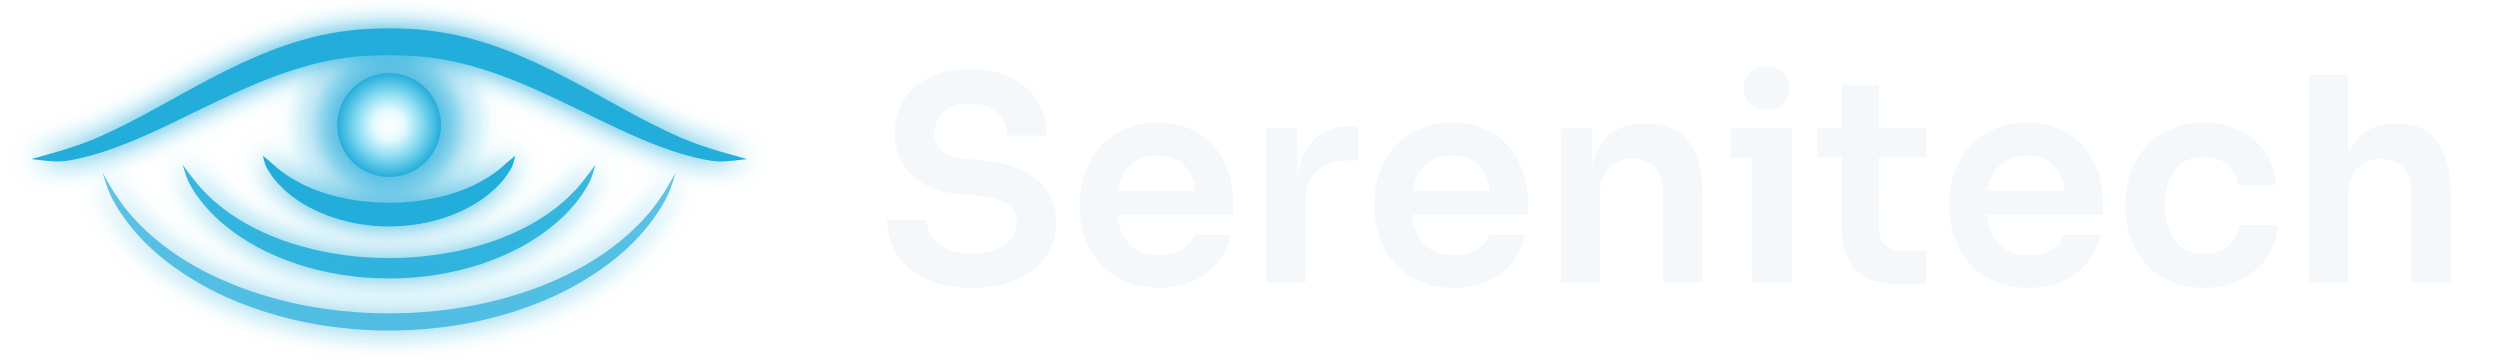
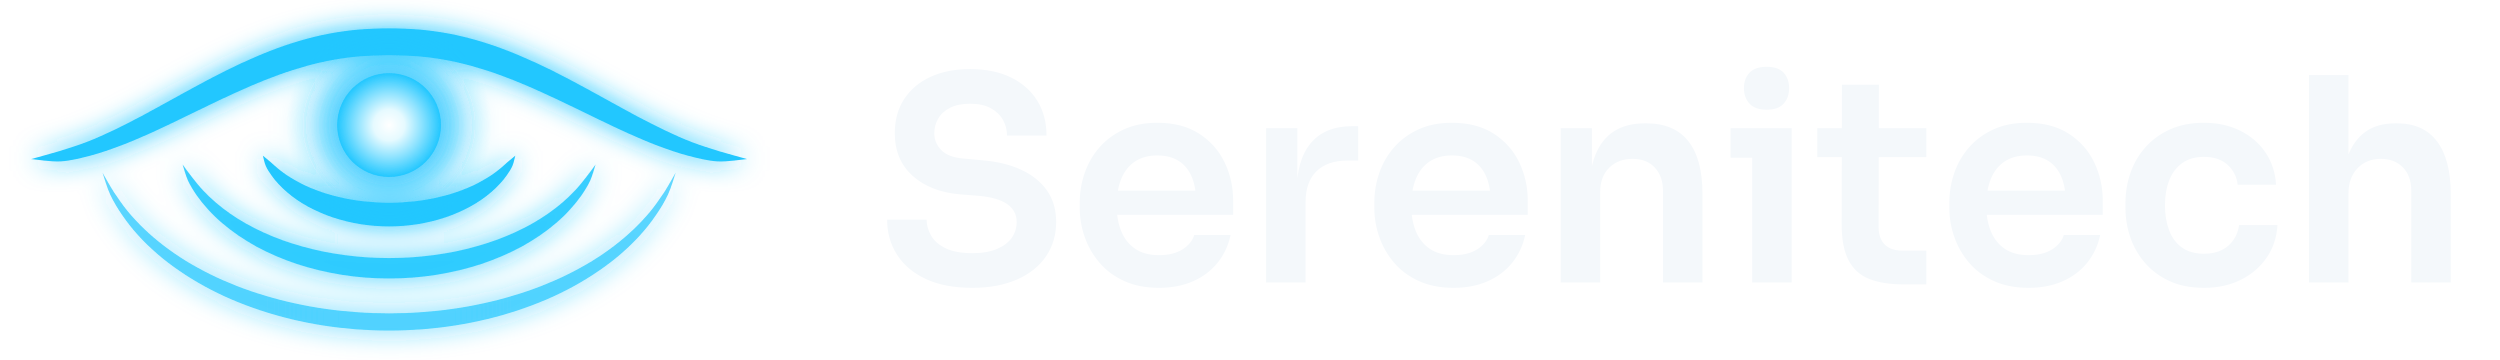
<svg xmlns="http://www.w3.org/2000/svg" viewBox="0 0 528 76" width="528" height="76">
  <defs>
    <radialGradient id="hc-on-dark-glow-core" gradientUnits="userSpaceOnUse" cx="50.0" cy="24.0" r="5.8">
      <stop offset="0" stop-color="#FFFFFF" />
-       <stop offset="0.30" stop-color="#E4FAFE" />
-       <stop offset="0.62" stop-color="#8ADCF1" />
-       <stop offset="1" stop-color="#24ADDB" />
+       <stop offset="0.30" stop-color="#E6FAFF" />
+       <stop offset="0.62" stop-color="#8FE3FF" />
+       <stop offset="1" stop-color="#22C7FF" />
    </radialGradient>
    <radialGradient id="hc-on-dark-glow-halo" gradientUnits="userSpaceOnUse" cx="50.0" cy="24.0" r="11.5">
-       <stop offset="0.45" stop-color="#24ADDB" stop-opacity="0.55" />
-       <stop offset="0.75" stop-color="#24ADDB" stop-opacity="0.16" />
-       <stop offset="1" stop-color="#24ADDB" stop-opacity="0" />
+       <stop offset="0.45" stop-color="#22C7FF" stop-opacity="0.55" />
+       <stop offset="0.75" stop-color="#22C7FF" stop-opacity="0.16" />
+       <stop offset="1" stop-color="#22C7FF" stop-opacity="0" />
    </radialGradient>
    <filter id="hc-on-dark-glow-glow" x="-20%" y="-40%" width="140%" height="180%">
      <feGaussianBlur stdDeviation="1.5" result="b" />
      <feMerge>
        <feMergeNode in="b" />
        <feMergeNode in="SourceGraphic" />
      </feMerge>
    </filter>
  </defs>
  <g transform="translate(-12.335,-18.950) scale(1.8902)">
    <g filter="url(#hc-on-dark-glow-glow)">
-       <path d="M10.00,27.80 C10.55,27.84 12.20,28.12 13.30,28.06 C14.41,27.99 15.53,27.70 16.64,27.41 C17.76,27.12 18.87,26.72 19.97,26.31 C21.08,25.90 22.18,25.41 23.27,24.93 C24.37,24.44 25.46,23.91 26.54,23.39 C27.63,22.87 28.71,22.33 29.78,21.82 C30.85,21.31 31.92,20.79 32.98,20.32 C34.03,19.84 35.09,19.38 36.13,18.97 C37.18,18.56 38.22,18.17 39.25,17.85 C40.29,17.52 41.31,17.23 42.34,17.00 C43.36,16.77 44.37,16.59 45.39,16.46 C46.41,16.33 47.42,16.26 48.45,16.22 C49.48,16.18 50.52,16.18 51.55,16.22 C52.58,16.26 53.59,16.33 54.61,16.46 C55.63,16.59 56.64,16.77 57.66,17.00 C58.69,17.23 59.71,17.52 60.75,17.85 C61.78,18.17 62.82,18.56 63.87,18.97 C64.91,19.38 65.97,19.84 67.02,20.32 C68.08,20.79 69.15,21.31 70.22,21.82 C71.29,22.33 72.37,22.87 73.46,23.39 C74.54,23.91 75.63,24.44 76.73,24.93 C77.82,25.41 78.92,25.90 80.03,26.31 C81.13,26.72 82.24,27.12 83.36,27.41 C84.47,27.70 85.59,27.99 86.70,28.06 C87.80,28.12 89.45,27.84 90.00,27.80 L90.00,27.80 C89.48,27.65 87.93,27.24 86.90,26.93 C85.88,26.61 84.87,26.30 83.84,25.91 C82.82,25.52 81.80,25.06 80.77,24.57 C79.74,24.08 78.71,23.54 77.67,23.00 C76.64,22.45 75.59,21.86 74.54,21.29 C73.49,20.72 72.44,20.12 71.38,19.56 C70.32,18.99 69.25,18.42 68.18,17.89 C67.10,17.36 66.02,16.85 64.93,16.39 C63.85,15.92 62.75,15.49 61.65,15.11 C60.55,14.74 59.45,14.41 58.34,14.14 C57.23,13.87 56.11,13.66 54.99,13.51 C53.88,13.35 52.76,13.27 51.65,13.23 C50.54,13.18 49.46,13.18 48.35,13.23 C47.24,13.27 46.12,13.35 45.01,13.51 C43.89,13.66 42.77,13.87 41.66,14.14 C40.55,14.41 39.45,14.74 38.35,15.11 C37.25,15.49 36.15,15.92 35.07,16.39 C33.98,16.85 32.90,17.36 31.82,17.89 C30.75,18.42 29.68,18.99 28.62,19.56 C27.56,20.12 26.51,20.72 25.46,21.29 C24.41,21.86 23.36,22.45 22.33,23.00 C21.29,23.54 20.26,24.08 19.23,24.57 C18.20,25.06 17.18,25.52 16.16,25.91 C15.13,26.30 14.12,26.61 13.10,26.93 C12.07,27.24 10.52,27.65 10.00,27.80 Z" fill="#24ADDB" />
-       <path d="M64.10,27.42 C63.95,27.54 63.51,27.91 63.22,28.15 C62.94,28.40 62.67,28.65 62.38,28.89 C62.08,29.13 61.78,29.36 61.46,29.58 C61.13,29.79 60.80,30.00 60.44,30.20 C60.09,30.40 59.73,30.59 59.35,30.77 C58.97,30.94 58.57,31.11 58.17,31.26 C57.77,31.42 57.35,31.56 56.92,31.69 C56.50,31.82 56.06,31.94 55.61,32.04 C55.17,32.15 54.71,32.24 54.25,32.32 C53.80,32.40 53.33,32.47 52.86,32.52 C52.39,32.57 51.91,32.61 51.44,32.64 C50.96,32.67 50.48,32.68 50.00,32.68 C49.52,32.68 49.04,32.67 48.56,32.64 C48.09,32.61 47.61,32.57 47.14,32.52 C46.67,32.47 46.20,32.40 45.75,32.32 C45.29,32.24 44.83,32.15 44.39,32.04 C43.94,31.94 43.50,31.82 43.08,31.69 C42.65,31.56 42.23,31.42 41.83,31.26 C41.43,31.11 41.03,30.94 40.65,30.77 C40.27,30.59 39.91,30.40 39.56,30.20 C39.20,30.00 38.87,29.79 38.54,29.58 C38.22,29.36 37.92,29.13 37.62,28.89 C37.33,28.65 37.06,28.40 36.78,28.15 C36.49,27.91 36.05,27.54 35.90,27.42 L35.90,27.42 C35.96,27.61 36.06,28.20 36.22,28.56 C36.38,28.93 36.61,29.27 36.85,29.61 C37.08,29.95 37.36,30.28 37.66,30.60 C37.95,30.92 38.28,31.23 38.62,31.52 C38.97,31.82 39.34,32.10 39.73,32.37 C40.12,32.63 40.53,32.89 40.96,33.12 C41.39,33.35 41.84,33.57 42.30,33.77 C42.76,33.97 43.24,34.16 43.73,34.32 C44.22,34.48 44.72,34.63 45.23,34.75 C45.74,34.88 46.27,34.98 46.79,35.07 C47.32,35.15 47.85,35.21 48.39,35.26 C48.92,35.30 49.46,35.32 50.00,35.32 C50.54,35.32 51.08,35.30 51.61,35.26 C52.15,35.21 52.68,35.15 53.21,35.07 C53.73,34.98 54.26,34.88 54.77,34.75 C55.28,34.63 55.78,34.48 56.27,34.32 C56.76,34.16 57.24,33.97 57.70,33.77 C58.16,33.57 58.61,33.35 59.04,33.12 C59.47,32.89 59.88,32.63 60.27,32.37 C60.66,32.10 61.03,31.82 61.38,31.52 C61.72,31.23 62.05,30.92 62.34,30.60 C62.64,30.28 62.92,29.95 63.15,29.61 C63.39,29.27 63.62,28.93 63.78,28.56 C63.94,28.20 64.04,27.61 64.10,27.42 Z" fill="#24ADDB" />
-       <path d="M73.07,28.41 C72.89,28.66 72.36,29.40 71.97,29.88 C71.59,30.37 71.21,30.85 70.77,31.31 C70.34,31.77 69.87,32.22 69.37,32.65 C68.88,33.07 68.34,33.49 67.78,33.88 C67.22,34.27 66.62,34.65 66.00,35.00 C65.38,35.35 64.72,35.68 64.05,35.99 C63.37,36.30 62.67,36.59 61.95,36.85 C61.23,37.11 60.48,37.35 59.72,37.56 C58.96,37.78 58.17,37.96 57.38,38.13 C56.59,38.29 55.78,38.42 54.97,38.53 C54.15,38.64 53.32,38.72 52.50,38.78 C51.67,38.83 50.83,38.86 50.00,38.86 C49.17,38.86 48.33,38.83 47.50,38.78 C46.68,38.72 45.85,38.64 45.03,38.53 C44.22,38.42 43.41,38.29 42.62,38.13 C41.83,37.96 41.04,37.78 40.28,37.56 C39.52,37.35 38.77,37.11 38.05,36.85 C37.33,36.59 36.63,36.30 35.95,35.99 C35.28,35.68 34.62,35.35 34.00,35.00 C33.38,34.65 32.78,34.27 32.22,33.88 C31.66,33.49 31.12,33.07 30.63,32.65 C30.13,32.22 29.66,31.77 29.23,31.31 C28.79,30.85 28.41,30.37 28.03,29.88 C27.64,29.40 27.11,28.66 26.93,28.41 L26.93,28.41 C27.03,28.71 27.26,29.61 27.52,30.19 C27.79,30.77 28.14,31.33 28.52,31.88 C28.91,32.43 29.34,32.96 29.82,33.48 C30.29,34.00 30.81,34.50 31.37,34.97 C31.93,35.45 32.53,35.91 33.16,36.34 C33.79,36.77 34.46,37.18 35.16,37.57 C35.86,37.95 36.59,38.30 37.35,38.63 C38.10,38.95 38.88,39.25 39.68,39.52 C40.49,39.78 41.31,40.02 42.15,40.22 C42.99,40.42 43.85,40.59 44.71,40.73 C45.58,40.87 46.46,40.97 47.34,41.04 C48.22,41.11 49.11,41.14 50.00,41.14 C50.89,41.14 51.78,41.11 52.66,41.04 C53.54,40.97 54.42,40.87 55.29,40.73 C56.15,40.59 57.01,40.42 57.85,40.22 C58.69,40.02 59.51,39.78 60.32,39.52 C61.12,39.25 61.90,38.95 62.65,38.63 C63.41,38.30 64.14,37.95 64.84,37.57 C65.54,37.18 66.21,36.77 66.84,36.34 C67.47,35.91 68.07,35.45 68.63,34.97 C69.19,34.50 69.71,34.00 70.18,33.48 C70.66,32.96 71.09,32.43 71.48,31.88 C71.86,31.33 72.21,30.77 72.48,30.19 C72.74,29.61 72.97,28.71 73.07,28.41 Z" fill="#24ADDB" opacity="0.85" />
-       <path d="M82.02,29.32 C81.80,29.69 81.20,30.80 80.73,31.52 C80.25,32.24 79.75,32.96 79.19,33.65 C78.62,34.33 78.00,35.00 77.33,35.64 C76.66,36.28 75.93,36.90 75.16,37.49 C74.39,38.08 73.56,38.65 72.70,39.18 C71.83,39.71 70.92,40.21 69.97,40.68 C69.03,41.15 68.04,41.58 67.02,41.98 C66.00,42.38 64.94,42.74 63.86,43.06 C62.78,43.39 61.67,43.68 60.54,43.92 C59.41,44.17 58.26,44.38 57.10,44.54 C55.94,44.71 54.75,44.83 53.57,44.91 C52.39,45.00 51.19,45.04 50.00,45.04 C48.81,45.04 47.61,45.00 46.43,44.91 C45.25,44.83 44.06,44.71 42.90,44.54 C41.74,44.38 40.59,44.17 39.46,43.92 C38.33,43.68 37.22,43.39 36.14,43.06 C35.06,42.74 34.00,42.38 32.98,41.98 C31.96,41.58 30.97,41.15 30.03,40.68 C29.08,40.21 28.17,39.71 27.30,39.18 C26.44,38.65 25.61,38.08 24.84,37.49 C24.07,36.90 23.34,36.28 22.67,35.64 C22.00,35.00 21.38,34.33 20.81,33.65 C20.25,32.96 19.75,32.24 19.27,31.52 C18.80,30.80 18.20,29.69 17.98,29.32 L17.98,29.32 C18.12,29.73 18.47,30.97 18.84,31.77 C19.21,32.56 19.68,33.34 20.21,34.10 C20.73,34.86 21.32,35.61 21.97,36.32 C22.62,37.04 23.34,37.73 24.11,38.40 C24.87,39.06 25.70,39.69 26.58,40.29 C27.45,40.89 28.38,41.46 29.34,41.99 C30.31,42.52 31.32,43.02 32.37,43.47 C33.42,43.92 34.51,44.33 35.62,44.70 C36.74,45.07 37.89,45.40 39.05,45.68 C40.22,45.96 41.42,46.20 42.63,46.39 C43.83,46.58 45.06,46.72 46.29,46.82 C47.52,46.91 48.76,46.96 50.00,46.96 C51.24,46.96 52.48,46.91 53.71,46.82 C54.94,46.72 56.17,46.58 57.37,46.39 C58.58,46.20 59.78,45.96 60.95,45.68 C62.11,45.40 63.26,45.07 64.38,44.70 C65.49,44.33 66.58,43.92 67.63,43.47 C68.68,43.02 69.69,42.52 70.66,41.99 C71.62,41.46 72.55,40.89 73.42,40.29 C74.30,39.69 75.13,39.06 75.89,38.40 C76.66,37.73 77.38,37.04 78.03,36.32 C78.68,35.61 79.27,34.86 79.79,34.10 C80.32,33.34 80.79,32.56 81.16,31.77 C81.53,30.97 81.88,29.73 82.02,29.32 Z" fill="#24ADDB" opacity="0.7" />
+       <path d="M10.00,27.80 C10.55,27.84 12.20,28.12 13.30,28.06 C14.41,27.99 15.53,27.70 16.64,27.41 C17.76,27.12 18.87,26.72 19.97,26.31 C21.08,25.90 22.18,25.41 23.27,24.93 C24.37,24.44 25.46,23.91 26.54,23.39 C27.63,22.87 28.71,22.33 29.78,21.82 C30.85,21.31 31.92,20.79 32.98,20.32 C34.03,19.84 35.09,19.38 36.13,18.97 C37.18,18.56 38.22,18.17 39.25,17.85 C40.29,17.52 41.31,17.23 42.34,17.00 C43.36,16.77 44.37,16.59 45.39,16.46 C46.41,16.33 47.42,16.26 48.45,16.22 C49.48,16.18 50.52,16.18 51.55,16.22 C52.58,16.26 53.59,16.33 54.61,16.46 C55.63,16.59 56.64,16.77 57.66,17.00 C58.69,17.23 59.71,17.52 60.75,17.85 C61.78,18.17 62.82,18.56 63.87,18.97 C64.91,19.38 65.97,19.84 67.02,20.32 C68.08,20.79 69.15,21.31 70.22,21.82 C71.29,22.33 72.37,22.87 73.46,23.39 C74.54,23.91 75.63,24.44 76.73,24.93 C77.82,25.41 78.92,25.90 80.03,26.31 C81.13,26.72 82.24,27.12 83.36,27.41 C84.47,27.70 85.59,27.99 86.70,28.06 C87.80,28.12 89.45,27.84 90.00,27.80 L90.00,27.80 C89.48,27.65 87.93,27.24 86.90,26.93 C85.88,26.61 84.87,26.30 83.84,25.91 C82.82,25.52 81.80,25.06 80.77,24.57 C79.74,24.08 78.71,23.54 77.67,23.00 C76.64,22.45 75.59,21.86 74.54,21.29 C73.49,20.72 72.44,20.12 71.38,19.56 C70.32,18.99 69.25,18.42 68.18,17.89 C67.10,17.36 66.02,16.85 64.93,16.39 C63.85,15.92 62.75,15.49 61.65,15.11 C60.55,14.74 59.45,14.41 58.34,14.14 C57.23,13.87 56.11,13.66 54.99,13.51 C53.88,13.35 52.76,13.27 51.65,13.23 C50.54,13.18 49.46,13.18 48.35,13.23 C47.24,13.27 46.12,13.35 45.01,13.51 C43.89,13.66 42.77,13.87 41.66,14.14 C40.55,14.41 39.45,14.74 38.35,15.11 C37.25,15.49 36.15,15.92 35.07,16.39 C33.98,16.85 32.90,17.36 31.82,17.89 C30.75,18.42 29.68,18.99 28.62,19.56 C27.56,20.12 26.51,20.72 25.46,21.29 C24.41,21.86 23.36,22.45 22.33,23.00 C21.29,23.54 20.26,24.08 19.23,24.57 C18.20,25.06 17.18,25.52 16.16,25.91 C15.13,26.30 14.12,26.61 13.10,26.93 C12.07,27.24 10.52,27.65 10.00,27.80 Z" fill="#22C7FF" />
+       <path d="M64.10,27.42 C63.95,27.54 63.51,27.91 63.22,28.15 C62.94,28.40 62.67,28.65 62.38,28.89 C62.08,29.13 61.78,29.36 61.46,29.58 C61.13,29.79 60.80,30.00 60.44,30.20 C60.09,30.40 59.73,30.59 59.35,30.77 C58.97,30.94 58.57,31.11 58.17,31.26 C57.77,31.42 57.35,31.56 56.92,31.69 C56.50,31.82 56.06,31.94 55.61,32.04 C55.17,32.15 54.71,32.24 54.25,32.32 C53.80,32.40 53.33,32.47 52.86,32.52 C52.39,32.57 51.91,32.61 51.44,32.64 C50.96,32.67 50.48,32.68 50.00,32.68 C49.52,32.68 49.04,32.67 48.56,32.64 C48.09,32.61 47.61,32.57 47.14,32.52 C46.67,32.47 46.20,32.40 45.75,32.32 C45.29,32.24 44.83,32.15 44.39,32.04 C43.94,31.94 43.50,31.82 43.08,31.69 C42.65,31.56 42.23,31.42 41.83,31.26 C41.43,31.11 41.03,30.94 40.65,30.77 C40.27,30.59 39.91,30.40 39.56,30.20 C39.20,30.00 38.87,29.79 38.54,29.58 C38.22,29.36 37.92,29.13 37.62,28.89 C37.33,28.65 37.06,28.40 36.78,28.15 C36.49,27.91 36.05,27.54 35.90,27.42 L35.90,27.42 C35.96,27.61 36.06,28.20 36.22,28.56 C36.38,28.93 36.61,29.27 36.85,29.61 C37.08,29.95 37.36,30.28 37.66,30.60 C37.95,30.92 38.28,31.23 38.62,31.52 C38.97,31.82 39.34,32.10 39.73,32.37 C40.12,32.63 40.53,32.89 40.96,33.12 C41.39,33.35 41.84,33.57 42.30,33.77 C42.76,33.97 43.24,34.16 43.73,34.32 C44.22,34.48 44.72,34.63 45.23,34.75 C45.74,34.88 46.27,34.98 46.79,35.07 C47.32,35.15 47.85,35.21 48.39,35.26 C48.92,35.30 49.46,35.32 50.00,35.32 C50.54,35.32 51.08,35.30 51.61,35.26 C52.15,35.21 52.68,35.15 53.21,35.07 C53.73,34.98 54.26,34.88 54.77,34.75 C55.28,34.63 55.78,34.48 56.27,34.32 C56.76,34.16 57.24,33.97 57.70,33.77 C58.16,33.57 58.61,33.35 59.04,33.12 C59.47,32.89 59.88,32.63 60.27,32.37 C60.66,32.10 61.03,31.82 61.38,31.52 C61.72,31.23 62.05,30.92 62.34,30.60 C62.64,30.28 62.92,29.95 63.15,29.61 C63.39,29.27 63.62,28.93 63.78,28.56 C63.94,28.20 64.04,27.61 64.10,27.42 Z" fill="#22C7FF" />
+       <path d="M73.07,28.41 C72.89,28.66 72.36,29.40 71.97,29.88 C71.59,30.37 71.21,30.85 70.77,31.31 C70.34,31.77 69.87,32.22 69.37,32.65 C68.88,33.07 68.34,33.49 67.78,33.88 C67.22,34.27 66.62,34.65 66.00,35.00 C65.38,35.35 64.72,35.68 64.05,35.99 C63.37,36.30 62.67,36.59 61.95,36.85 C61.23,37.11 60.48,37.35 59.72,37.56 C58.96,37.78 58.17,37.96 57.38,38.13 C56.59,38.29 55.78,38.42 54.97,38.53 C54.15,38.64 53.32,38.72 52.50,38.78 C51.67,38.83 50.83,38.86 50.00,38.86 C49.17,38.86 48.33,38.83 47.50,38.78 C46.68,38.72 45.85,38.64 45.03,38.53 C44.22,38.42 43.41,38.29 42.62,38.13 C41.83,37.96 41.04,37.78 40.28,37.56 C39.52,37.35 38.77,37.11 38.05,36.85 C37.33,36.59 36.63,36.30 35.95,35.99 C35.28,35.68 34.62,35.35 34.00,35.00 C33.38,34.65 32.78,34.27 32.22,33.88 C31.66,33.49 31.12,33.07 30.63,32.65 C30.13,32.22 29.66,31.77 29.23,31.31 C28.79,30.85 28.41,30.37 28.03,29.88 C27.64,29.40 27.11,28.66 26.93,28.41 L26.93,28.41 C27.03,28.71 27.26,29.61 27.52,30.19 C27.79,30.77 28.14,31.33 28.52,31.88 C28.91,32.43 29.34,32.96 29.82,33.48 C30.29,34.00 30.81,34.50 31.37,34.97 C31.93,35.45 32.53,35.91 33.16,36.34 C33.79,36.77 34.46,37.18 35.16,37.57 C35.86,37.95 36.59,38.30 37.35,38.63 C38.10,38.95 38.88,39.25 39.68,39.52 C40.49,39.78 41.31,40.02 42.15,40.22 C42.99,40.42 43.85,40.59 44.71,40.73 C45.58,40.87 46.46,40.97 47.34,41.04 C48.22,41.11 49.11,41.14 50.00,41.14 C50.89,41.14 51.78,41.11 52.66,41.04 C53.54,40.97 54.42,40.87 55.29,40.73 C56.15,40.59 57.01,40.42 57.85,40.22 C58.69,40.02 59.51,39.78 60.32,39.52 C61.12,39.25 61.90,38.95 62.65,38.63 C63.41,38.30 64.14,37.95 64.84,37.57 C65.54,37.18 66.21,36.77 66.84,36.34 C67.47,35.91 68.07,35.45 68.63,34.97 C69.19,34.50 69.71,34.00 70.18,33.48 C70.66,32.96 71.09,32.43 71.48,31.88 C71.86,31.33 72.21,30.77 72.48,30.19 C72.74,29.61 72.97,28.71 73.07,28.41 Z" fill="#22C7FF" opacity="0.85" />
+       <path d="M82.02,29.32 C81.80,29.69 81.20,30.80 80.73,31.52 C80.25,32.24 79.75,32.96 79.19,33.65 C78.62,34.33 78.00,35.00 77.33,35.64 C76.66,36.28 75.93,36.90 75.16,37.49 C74.39,38.08 73.56,38.65 72.70,39.18 C71.83,39.71 70.92,40.21 69.97,40.68 C69.03,41.15 68.04,41.58 67.02,41.98 C66.00,42.38 64.94,42.74 63.86,43.06 C62.78,43.39 61.67,43.68 60.54,43.92 C59.41,44.17 58.26,44.38 57.10,44.54 C55.94,44.71 54.75,44.83 53.57,44.91 C52.39,45.00 51.19,45.04 50.00,45.04 C48.81,45.04 47.61,45.00 46.43,44.91 C45.25,44.83 44.06,44.71 42.90,44.54 C41.74,44.38 40.59,44.17 39.46,43.92 C38.33,43.68 37.22,43.39 36.14,43.06 C35.06,42.74 34.00,42.38 32.98,41.98 C31.96,41.58 30.97,41.15 30.03,40.68 C29.08,40.21 28.17,39.71 27.30,39.18 C26.44,38.65 25.61,38.08 24.84,37.49 C24.07,36.90 23.34,36.28 22.67,35.64 C22.00,35.00 21.38,34.33 20.81,33.65 C20.25,32.96 19.75,32.24 19.27,31.52 C18.80,30.80 18.20,29.69 17.98,29.32 L17.98,29.32 C18.12,29.73 18.47,30.97 18.84,31.77 C19.21,32.56 19.68,33.34 20.21,34.10 C20.73,34.86 21.32,35.61 21.97,36.32 C22.62,37.04 23.34,37.73 24.11,38.40 C24.87,39.06 25.70,39.69 26.58,40.29 C27.45,40.89 28.38,41.46 29.34,41.99 C30.31,42.52 31.32,43.02 32.37,43.47 C33.42,43.92 34.51,44.33 35.62,44.70 C36.74,45.07 37.89,45.40 39.05,45.68 C40.22,45.96 41.42,46.20 42.63,46.39 C43.83,46.58 45.06,46.72 46.29,46.82 C47.52,46.91 48.76,46.96 50.00,46.96 C51.24,46.96 52.48,46.91 53.71,46.82 C54.94,46.72 56.17,46.58 57.37,46.39 C58.58,46.20 59.78,45.96 60.95,45.68 C62.11,45.40 63.26,45.07 64.38,44.70 C65.49,44.33 66.58,43.92 67.63,43.47 C68.68,43.02 69.69,42.52 70.66,41.99 C71.62,41.46 72.55,40.89 73.42,40.29 C74.30,39.69 75.13,39.06 75.89,38.40 C76.66,37.73 77.38,37.04 78.03,36.32 C78.68,35.61 79.27,34.86 79.79,34.10 C80.32,33.34 80.79,32.56 81.16,31.77 C81.53,30.97 81.88,29.73 82.02,29.32 Z" fill="#22C7FF" opacity="0.7" />
      <circle cx="50.0" cy="24.0" r="11.5" fill="url(#hc-on-dark-glow-halo)" />
      <circle cx="50.0" cy="24.0" r="5.8" fill="url(#hc-on-dark-glow-core)" />
    </g>
  </g>
  <path transform="translate(185.02,59.65)" d="M20.34 1.14Q14.52 1.14 10.53 -0.72Q6.54 -2.58 4.44 -5.85Q2.34 -9.12 2.34 -13.26H10.68Q10.68 -11.52 11.64 -9.87Q12.6 -8.22 14.73 -7.2Q16.86 -6.18 20.34 -6.18Q23.46 -6.18 25.56 -7.08Q27.66 -7.98 28.68 -9.45Q29.7 -10.92 29.7 -12.78Q29.7 -15.12 27.72 -16.53Q25.74 -17.94 21.6 -18.3L17.76 -18.6Q11.46 -19.14 7.71 -22.53Q3.96 -25.92 3.96 -31.5Q3.96 -35.7 5.94 -38.73Q7.92 -41.76 11.49 -43.41Q15.06 -45.06 19.86 -45.06Q24.84 -45.06 28.44 -43.32Q32.04 -41.58 34.02 -38.43Q36.0 -35.28 36.0 -31.02H27.66Q27.66 -32.82 26.79 -34.35Q25.92 -35.88 24.21 -36.81Q22.5 -37.74 19.86 -37.74Q17.34 -37.74 15.66 -36.9Q13.98 -36.06 13.14 -34.62Q12.3 -33.18 12.3 -31.5Q12.3 -29.46 13.8 -27.93Q15.3 -26.4 18.54 -26.16L22.38 -25.8Q27.06 -25.44 30.6 -23.82Q34.14 -22.2 36.09 -19.44Q38.04 -16.68 38.04 -12.78Q38.04 -8.64 35.88 -5.49Q33.72 -2.34 29.73 -0.6Q25.74 1.14 20.34 1.14Z M59.76 1.14Q55.56 1.14 52.41 -0.3Q49.26 -1.74 47.19 -4.17Q45.12 -6.6 44.07 -9.6Q43.02 -12.6 43.02 -15.72V-16.86Q43.02 -20.1 44.07 -23.13Q45.12 -26.16 47.19 -28.53Q49.26 -30.9 52.32 -32.31Q55.38 -33.72 59.4 -33.72Q64.68 -33.72 68.25 -31.41Q71.82 -29.1 73.62 -25.35Q75.42 -21.6 75.42 -17.28V-14.28H46.56V-19.38H70.2L67.62 -16.86Q67.62 -19.98 66.72 -22.2Q65.82 -24.42 63.99 -25.62Q62.16 -26.82 59.4 -26.82Q56.64 -26.82 54.72 -25.56Q52.8 -24.3 51.81 -21.93Q50.82 -19.56 50.82 -16.26Q50.82 -13.2 51.78 -10.83Q52.74 -8.46 54.72 -7.11Q56.7 -5.76 59.76 -5.76Q62.82 -5.76 64.74 -6.99Q66.66 -8.22 67.2 -10.02H74.88Q74.16 -6.66 72.12 -4.14Q70.08 -1.62 66.93 -0.24Q63.78 1.14 59.76 1.14Z M82.38 0.0V-32.58H88.98V-18.78H88.8Q88.8 -25.8 91.8 -29.4Q94.8 -33.0 100.62 -33.0H101.82V-25.74H99.54Q95.34 -25.74 93.03 -23.49Q90.72 -21.24 90.72 -16.98V0.0Z M121.98 1.14Q117.78 1.14 114.63 -0.3Q111.48 -1.74 109.41 -4.17Q107.34 -6.6 106.29 -9.6Q105.24 -12.6 105.24 -15.72V-16.86Q105.24 -20.1 106.29 -23.13Q107.34 -26.16 109.41 -28.53Q111.48 -30.9 114.54 -32.31Q117.6 -33.72 121.62 -33.72Q126.9 -33.72 130.47 -31.41Q134.04 -29.1 135.84 -25.35Q137.64 -21.6 137.64 -17.28V-14.28H108.78V-19.38H132.42L129.84 -16.86Q129.84 -19.98 128.94 -22.2Q128.04 -24.42 126.21 -25.62Q124.38 -26.82 121.62 -26.82Q118.86 -26.82 116.94 -25.56Q115.02 -24.3 114.03 -21.93Q113.04 -19.56 113.04 -16.26Q113.04 -13.2 114 -10.83Q114.96 -8.46 116.94 -7.11Q118.92 -5.76 121.98 -5.76Q125.04 -5.76 126.96 -6.99Q128.88 -8.22 129.42 -10.02H137.1Q136.38 -6.66 134.34 -4.14Q132.3 -1.62 129.15 -0.24Q126 1.14 121.98 1.14Z M144.6 0.0V-32.58H151.2V-18.6H150.6Q150.6 -23.58 151.92 -26.91Q153.24 -30.24 155.85 -31.92Q158.46 -33.6 162.36 -33.6H162.72Q168.54 -33.6 171.54 -29.85Q174.54 -26.1 174.54 -18.66V0.0H166.2V-19.38Q166.2 -22.38 164.49 -24.24Q162.78 -26.1 159.78 -26.1Q156.72 -26.1 154.83 -24.21Q152.94 -22.32 152.94 -19.14V0.0Z M185.04 0.0V-32.58H193.38V0.0ZM180.48 -26.34V-32.58H193.38V-26.34ZM188.1 -36.48Q185.64 -36.48 184.47 -37.77Q183.3 -39.06 183.3 -41.04Q183.3 -43.02 184.47 -44.28Q185.64 -45.54 188.1 -45.54Q190.56 -45.54 191.7 -44.28Q192.84 -43.02 192.84 -41.04Q192.84 -39.06 191.7 -37.77Q190.56 -36.48 188.1 -36.48Z M217.14 0.42Q212.64 0.42 209.73 -0.75Q206.82 -1.92 205.38 -4.71Q203.94 -7.5 203.94 -12.24L204 -41.76H211.8L211.74 -11.7Q211.74 -9.3 213.03 -8.01Q214.32 -6.72 216.72 -6.72H221.82V0.42ZM198.78 -26.46V-32.58H221.82V-26.46Z M243.42 1.14Q239.22 1.14 236.07 -0.3Q232.92 -1.74 230.85 -4.17Q228.78 -6.6 227.73 -9.6Q226.68 -12.6 226.68 -15.72V-16.86Q226.68 -20.1 227.73 -23.13Q228.78 -26.16 230.85 -28.53Q232.92 -30.9 235.98 -32.31Q239.04 -33.72 243.06 -33.72Q248.34 -33.72 251.91 -31.41Q255.48 -29.1 257.28 -25.35Q259.08 -21.6 259.08 -17.28V-14.28H230.22V-19.38H253.86L251.28 -16.86Q251.28 -19.98 250.38 -22.2Q249.48 -24.42 247.65 -25.62Q245.82 -26.82 243.06 -26.82Q240.3 -26.82 238.38 -25.56Q236.46 -24.3 235.47 -21.93Q234.48 -19.56 234.48 -16.26Q234.48 -13.2 235.44 -10.83Q236.4 -8.46 238.38 -7.11Q240.36 -5.76 243.42 -5.76Q246.48 -5.76 248.4 -6.99Q250.32 -8.22 250.86 -10.02H258.54Q257.82 -6.66 255.78 -4.14Q253.74 -1.62 250.59 -0.24Q247.44 1.14 243.42 1.14Z M280.5 1.14Q276.24 1.14 273.15 -0.3Q270.06 -1.74 267.99 -4.14Q265.92 -6.54 264.9 -9.54Q263.88 -12.54 263.88 -15.66V-16.8Q263.88 -20.1 264.93 -23.13Q265.98 -26.16 268.08 -28.53Q270.18 -30.9 273.27 -32.31Q276.36 -33.72 280.44 -33.72Q284.7 -33.72 288.06 -32.07Q291.42 -30.42 293.43 -27.48Q295.44 -24.54 295.68 -20.64H287.58Q287.28 -23.16 285.45 -24.84Q283.62 -26.52 280.44 -26.52Q277.68 -26.52 275.85 -25.2Q274.02 -23.88 273.12 -21.57Q272.22 -19.26 272.22 -16.26Q272.22 -13.38 273.09 -11.04Q273.96 -8.7 275.79 -7.38Q277.62 -6.06 280.5 -6.06Q282.66 -6.06 284.22 -6.84Q285.78 -7.62 286.71 -9.0Q287.64 -10.38 287.88 -12.12H295.98Q295.74 -8.16 293.67 -5.19Q291.6 -2.22 288.21 -0.54Q284.82 1.14 280.5 1.14Z M302.64 0.0V-43.8H310.98V-18.24H309.54Q309.54 -23.16 310.8 -26.58Q312.06 -30.0 314.55 -31.8Q317.04 -33.6 320.88 -33.6H321.24Q326.82 -33.6 329.7 -29.76Q332.58 -25.92 332.58 -18.6V0.0H324.24V-19.38Q324.24 -22.5 322.47 -24.3Q320.7 -26.1 317.82 -26.1Q314.76 -26.1 312.87 -24.09Q310.98 -22.08 310.98 -18.84V0.0Z" fill="#F4F8FB" />
</svg>
